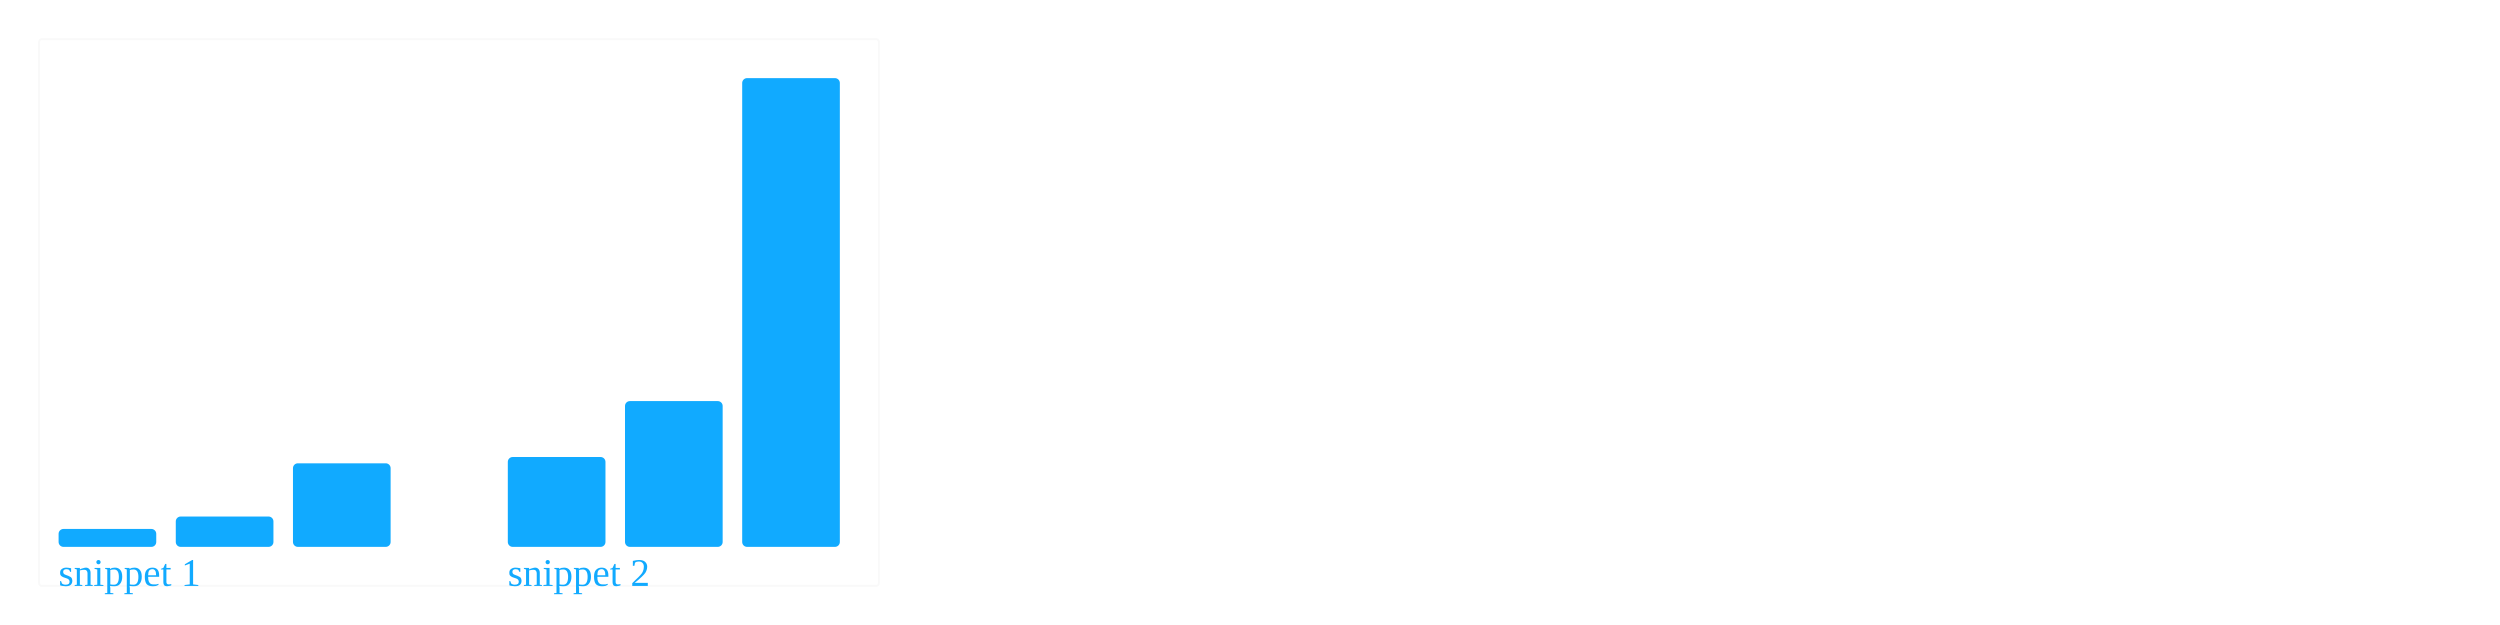
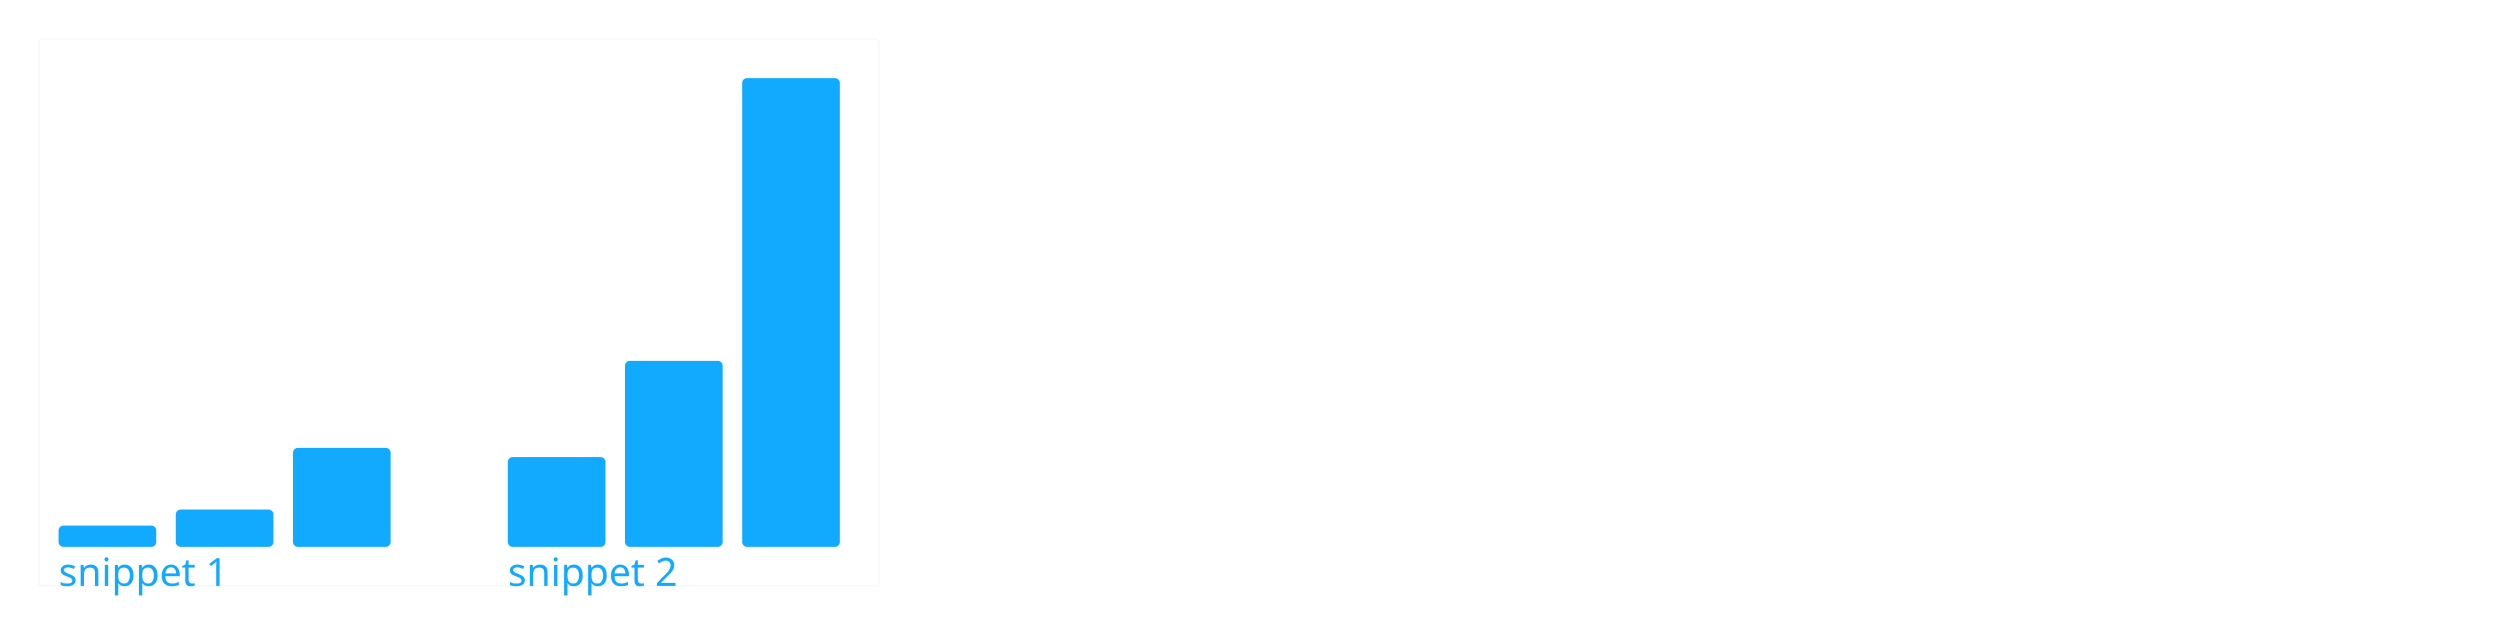
<svg xmlns="http://www.w3.org/2000/svg" class="chart" viewBox="0 0 128 32">
  <style>
    .chart .bg {
      fill: #eee5;
    }
    .chart .w {
      fill: none;
      stroke: #eee5;
      stroke-width: 0.1;
    }
    .chart .c {
      fill: #1af;
    }
    .chart .t {
      font-size: 2px;
      fill: #1af;
+       font-family: -apple-system, BlinkMacSystemFont, "Segoe UI", "Noto Sans", Helvetica, Arial, sans-serif, "Apple Color Emoji", "Segoe UI Emoji";
    }
    .chart path {
      fill: none;
      stroke: #1af;
      stroke-linejoin: round;
      stroke-linecap: round;
    }
  </style>
  <rect class="w" x="2" y="2" width="43" height="28" rx="0.15" />
  <text x="3" y="30" class="t">snippet 1</text>
-   <rect class="c" x="3" y="27.082" height="0.918" width="5" rx="0.25" />
-   <rect class="c" x="9" y="26.446" height="1.554" width="5" rx="0.25" />
-   <rect class="c" x="15" y="23.721" height="4.279" width="5" rx="0.25" />
+   <rect class="c" x="3" y="26.911" height="1.089" width="5" rx="0.25" />
+   <rect class="c" x="9" y="26.089" height="1.911" width="5" rx="0.25" />
+   <rect class="c" x="15" y="22.93" height="5.07" width="5" rx="0.25" />
  <text x="26" y="30" class="t">snippet 2</text>
-   <rect class="c" x="26" y="23.399" height="4.601" width="5" rx="0.25" />
-   <rect class="c" x="32" y="20.536" height="7.464" width="5" rx="0.25" />
+   <rect class="c" x="26" y="23.402" height="4.598" width="5" rx="0.25" />
+   <rect class="c" x="32" y="18.476" height="9.524" width="5" rx="0.25" />
  <rect class="c" x="38" y="4" height="24" width="5" rx="0.25" />
</svg>
